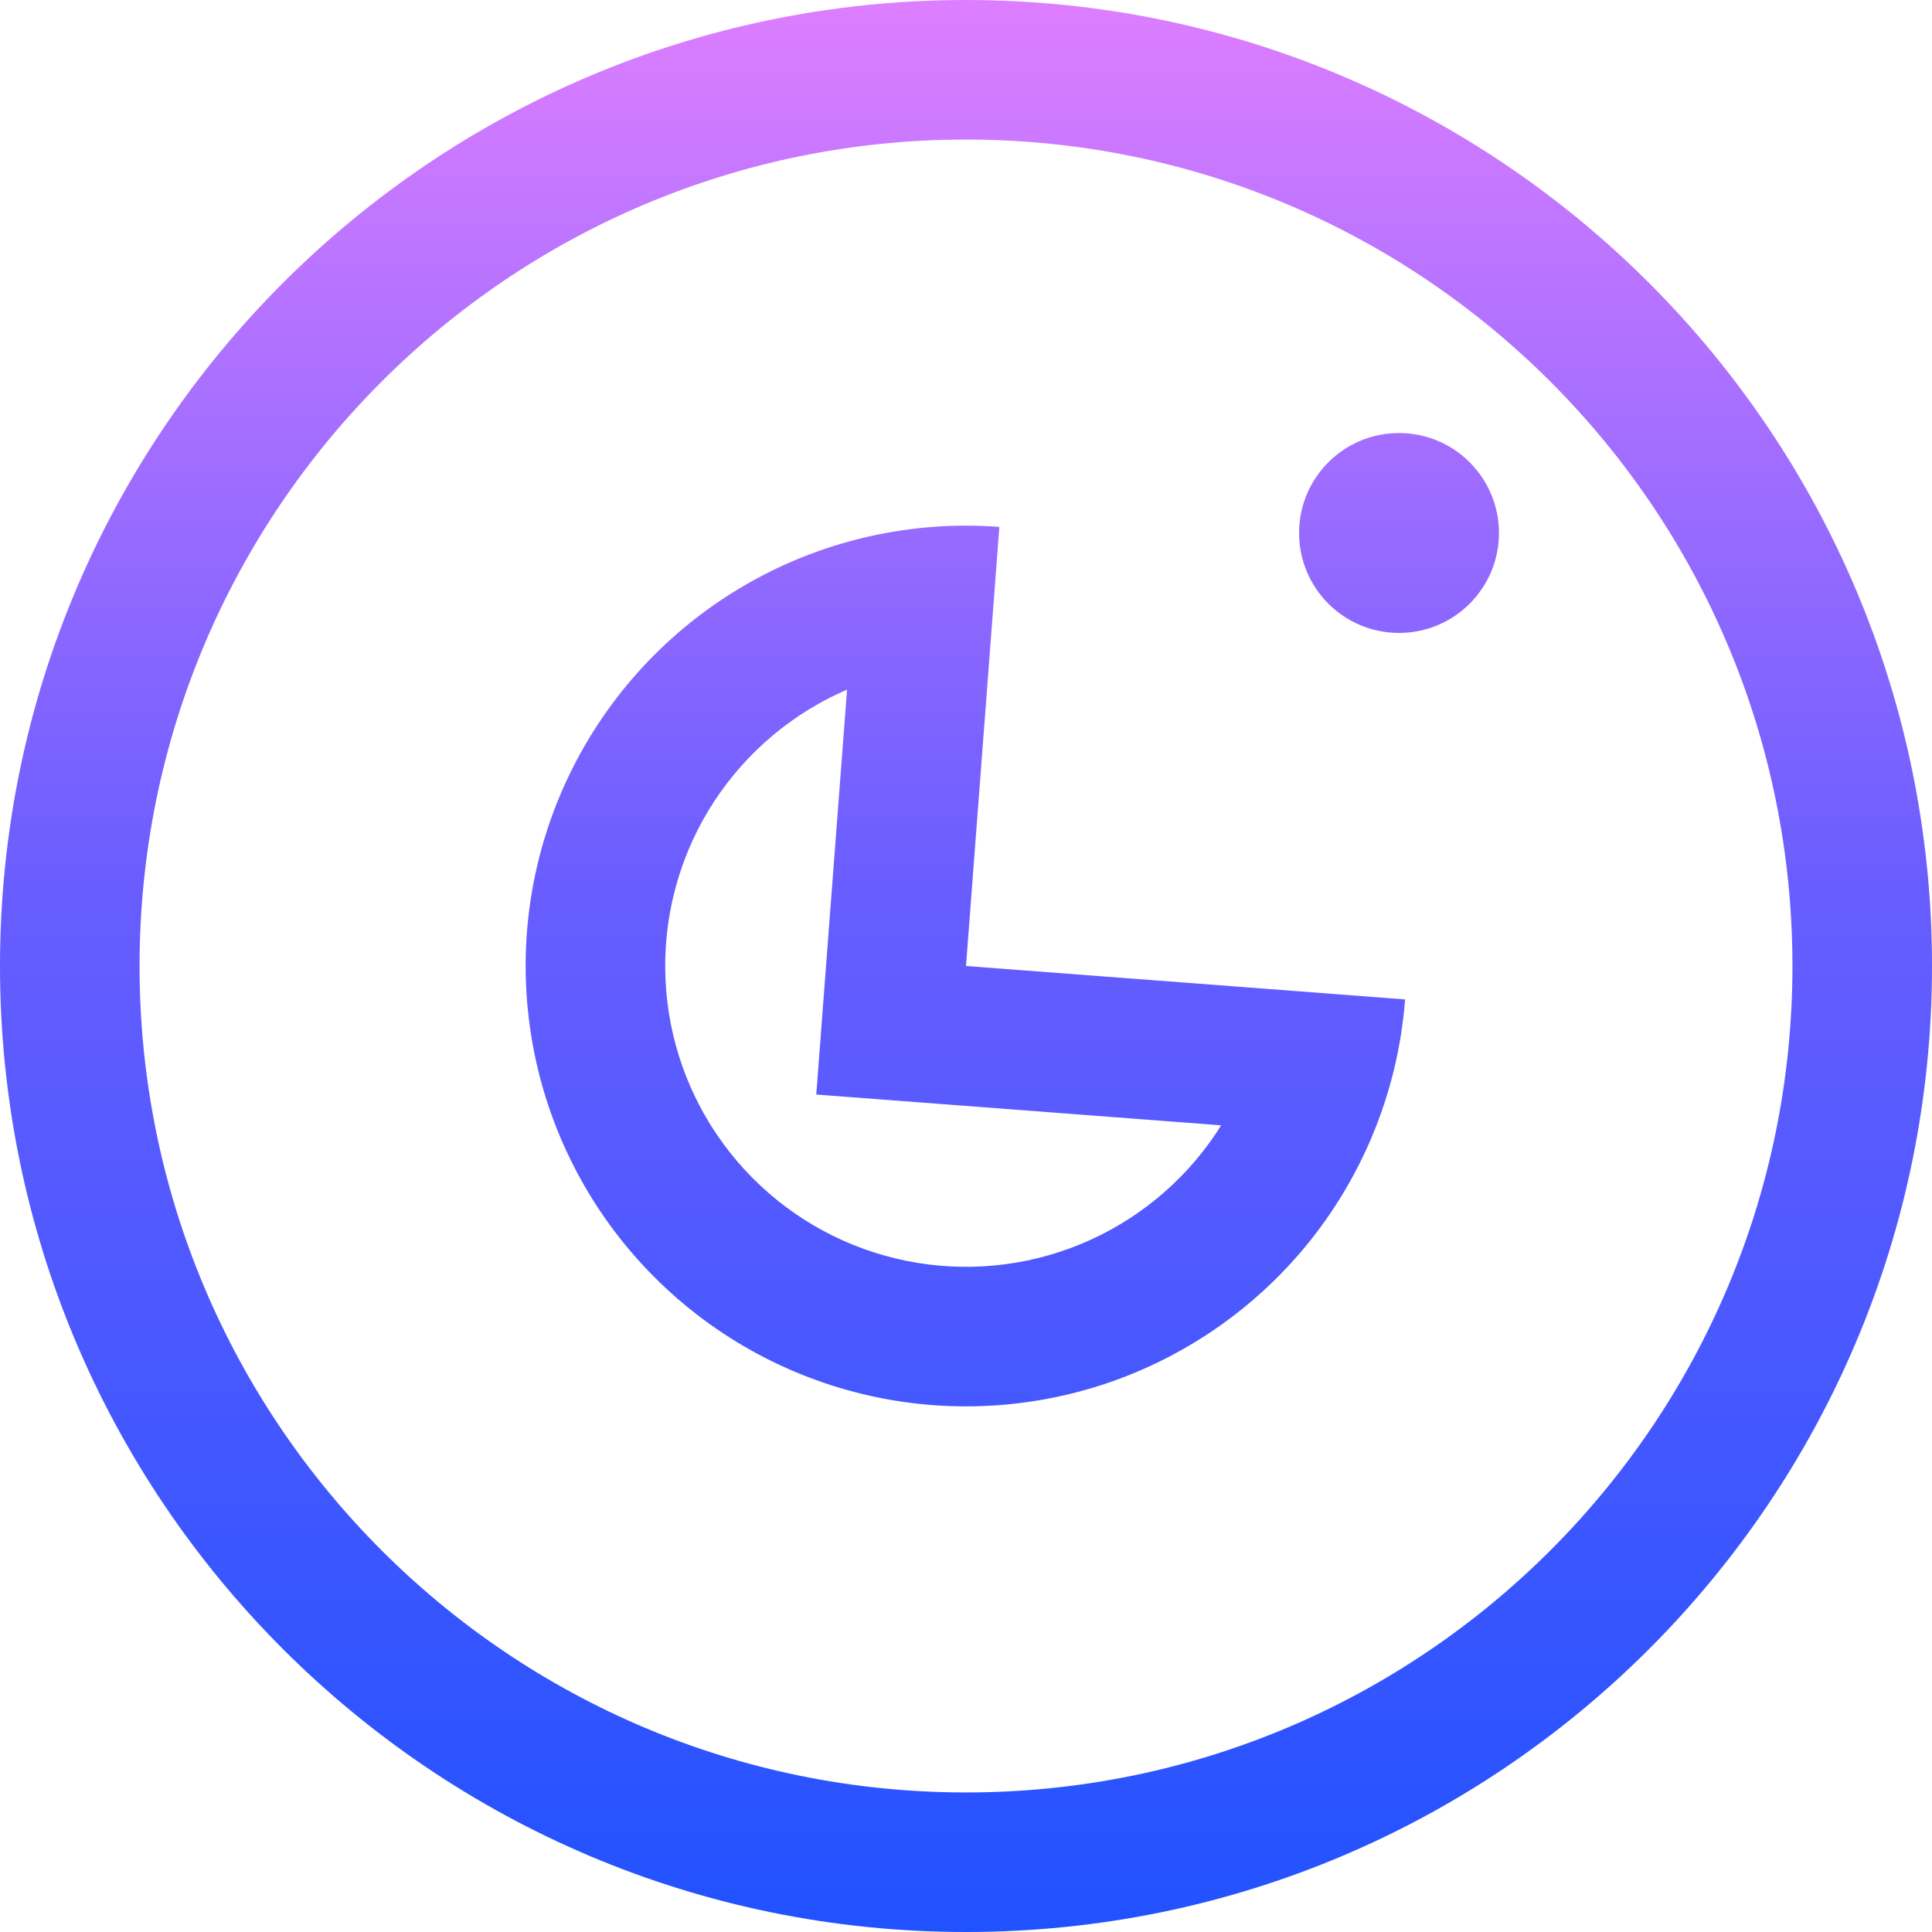
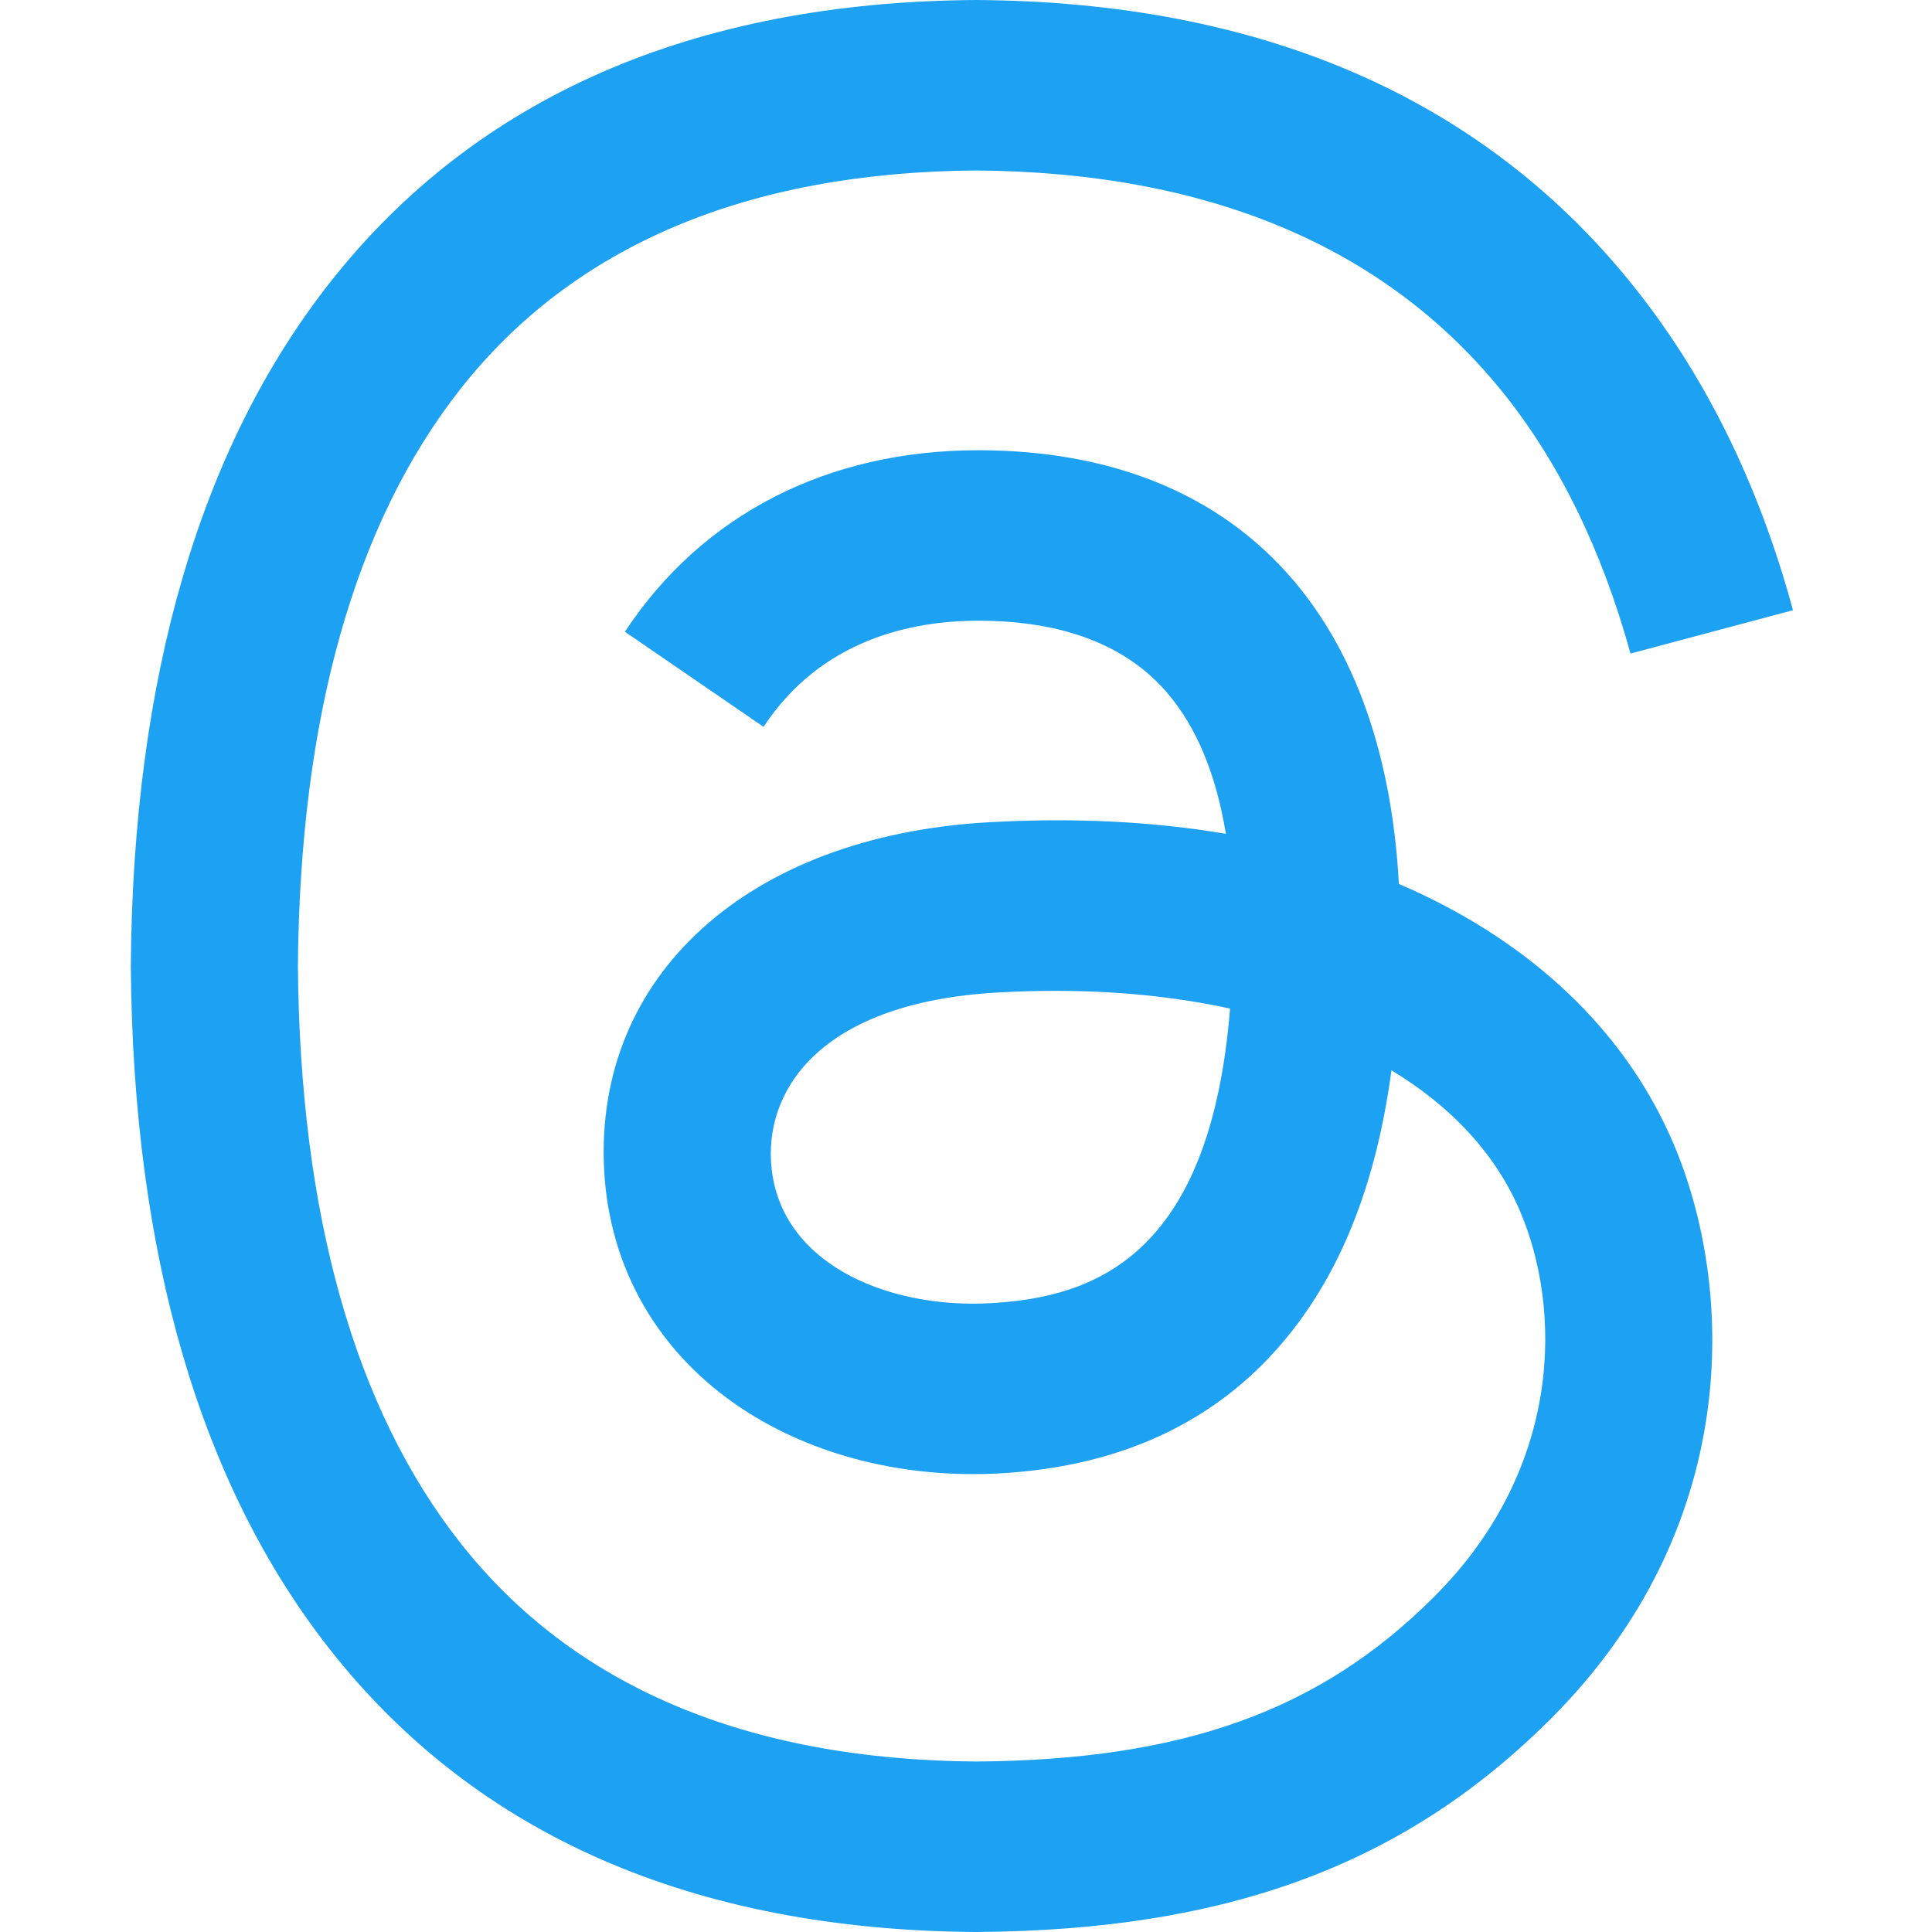
- <svg xmlns="http://www.w3.org/2000/svg" width="30" height="30" viewBox="0 0 30 30" fill="none">
-   <path fill-rule="evenodd" clip-rule="evenodd" d="M27.833 15C27.833 22.088 22.088 27.833 15 27.833C7.912 27.833 2.167 22.088 2.167 15C2.167 7.912 7.912 2.167 15 2.167C22.088 2.167 27.833 7.912 27.833 15ZM30 15C30 23.284 23.284 30 15 30C6.716 30 0 23.284 0 15C0 6.716 6.716 0 15 0C23.284 0 30 6.716 30 15ZM23.276 8.276C23.276 9.133 22.581 9.828 21.724 9.828C20.867 9.828 20.172 9.133 20.172 8.276C20.172 7.419 20.867 6.724 21.724 6.724C22.581 6.724 23.276 7.419 23.276 8.276ZM15.164 12.84L15.354 10.342L15.518 8.182C14.78 8.126 14.042 8.19 13.331 8.369C12.744 8.517 12.176 8.742 11.643 9.043C10.465 9.707 9.51 10.705 8.899 11.912C8.288 13.118 8.049 14.479 8.212 15.821C8.374 17.164 8.931 18.428 9.812 19.454C10.693 20.48 11.858 21.222 13.161 21.586C14.464 21.95 15.845 21.919 17.13 21.498C18.415 21.076 19.546 20.283 20.381 19.219C20.758 18.738 21.067 18.21 21.302 17.652C21.586 16.977 21.762 16.258 21.818 15.52L21.818 15.519L19.658 15.354L17.16 15.164L15 15L15.164 12.84ZM18.962 17.474L14.835 17.16L12.675 16.996L12.839 14.836L13.153 10.709C13.001 10.775 12.852 10.848 12.707 10.93C11.902 11.384 11.25 12.066 10.832 12.89C10.415 13.714 10.252 14.644 10.363 15.561C10.473 16.478 10.854 17.342 11.456 18.043C12.058 18.744 12.854 19.251 13.744 19.499C14.633 19.747 15.577 19.727 16.455 19.439C17.333 19.151 18.106 18.609 18.676 17.882C18.779 17.751 18.874 17.615 18.962 17.474Z" fill="url(#paint0_linear_883_4378)" />
-   <defs>
-     <linearGradient id="paint0_linear_883_4378" x1="15" y1="0" x2="15" y2="30" gradientUnits="userSpaceOnUse">
-       <stop stop-color="#DD7EFF" />
-       <stop offset="0.461" stop-color="#685DFF" />
-       <stop offset="1" stop-color="#2152FF" />
-     </linearGradient>
-   </defs>
+ <svg xmlns="http://www.w3.org/2000/svg" aria-label="Threads" viewBox="0 0 192 192">
+   <path class="x19hqcy" d="M141.537 88.988C140.71 88.592 139.87 88.21 139.019 87.845C137.537 60.538 122.616 44.905 97.562 44.745C97.448 44.744 97.335 44.744 97.222 44.744C82.236 44.744 69.773 51.141 62.102 62.781L75.881 72.233C81.612 63.538 90.605 61.685 97.229 61.685C97.305 61.685 97.382 61.685 97.458 61.685C105.707 61.738 111.932 64.137 115.961 68.814C118.893 72.219 120.854 76.925 121.825 82.864C114.511 81.621 106.601 81.239 98.145 81.723C74.325 83.095 59.011 96.988 60.04 116.292C60.562 126.084 65.44 134.508 73.775 140.011C80.822 144.663 89.899 146.938 99.332 146.423C111.79 145.74 121.563 140.987 128.381 132.296C133.559 125.696 136.834 117.143 138.28 106.366C144.217 109.949 148.617 114.664 151.047 120.332C155.179 129.967 155.42 145.8 142.501 158.708C131.182 170.016 117.576 174.908 97.013 175.059C74.204 174.89 56.954 167.575 45.738 153.317C35.236 139.966 29.808 120.682 29.605 96C29.808 71.318 35.236 52.034 45.738 38.683C56.954 24.425 74.204 17.11 97.013 16.941C119.988 17.111 137.539 24.461 149.184 38.788C154.894 45.814 159.199 54.649 162.037 64.95L178.184 60.642C174.744 47.962 169.331 37.036 161.965 27.974C147.036 9.607 125.202 0.195 97.07 0H96.957C68.882 0.194 47.292 9.642 32.788 28.079C19.882 44.486 13.224 67.316 13.001 95.933L13 96L13.001 96.067C13.224 124.684 19.882 147.514 32.788 163.921C47.292 182.358 68.882 191.806 96.957 192H97.07C122.03 191.827 139.624 185.292 154.118 170.811C173.081 151.866 172.51 128.119 166.26 113.541C161.776 103.087 153.227 94.596 141.537 88.988ZM98.441 129.507C88.001 130.095 77.154 125.409 76.62 115.372C76.223 107.93 81.916 99.626 99.081 98.637C101.047 98.523 102.976 98.468 104.871 98.468C111.106 98.468 116.939 99.074 122.242 100.233C120.264 124.935 108.662 128.946 98.441 129.507Z" fill="#1DA1F2" />
</svg>
